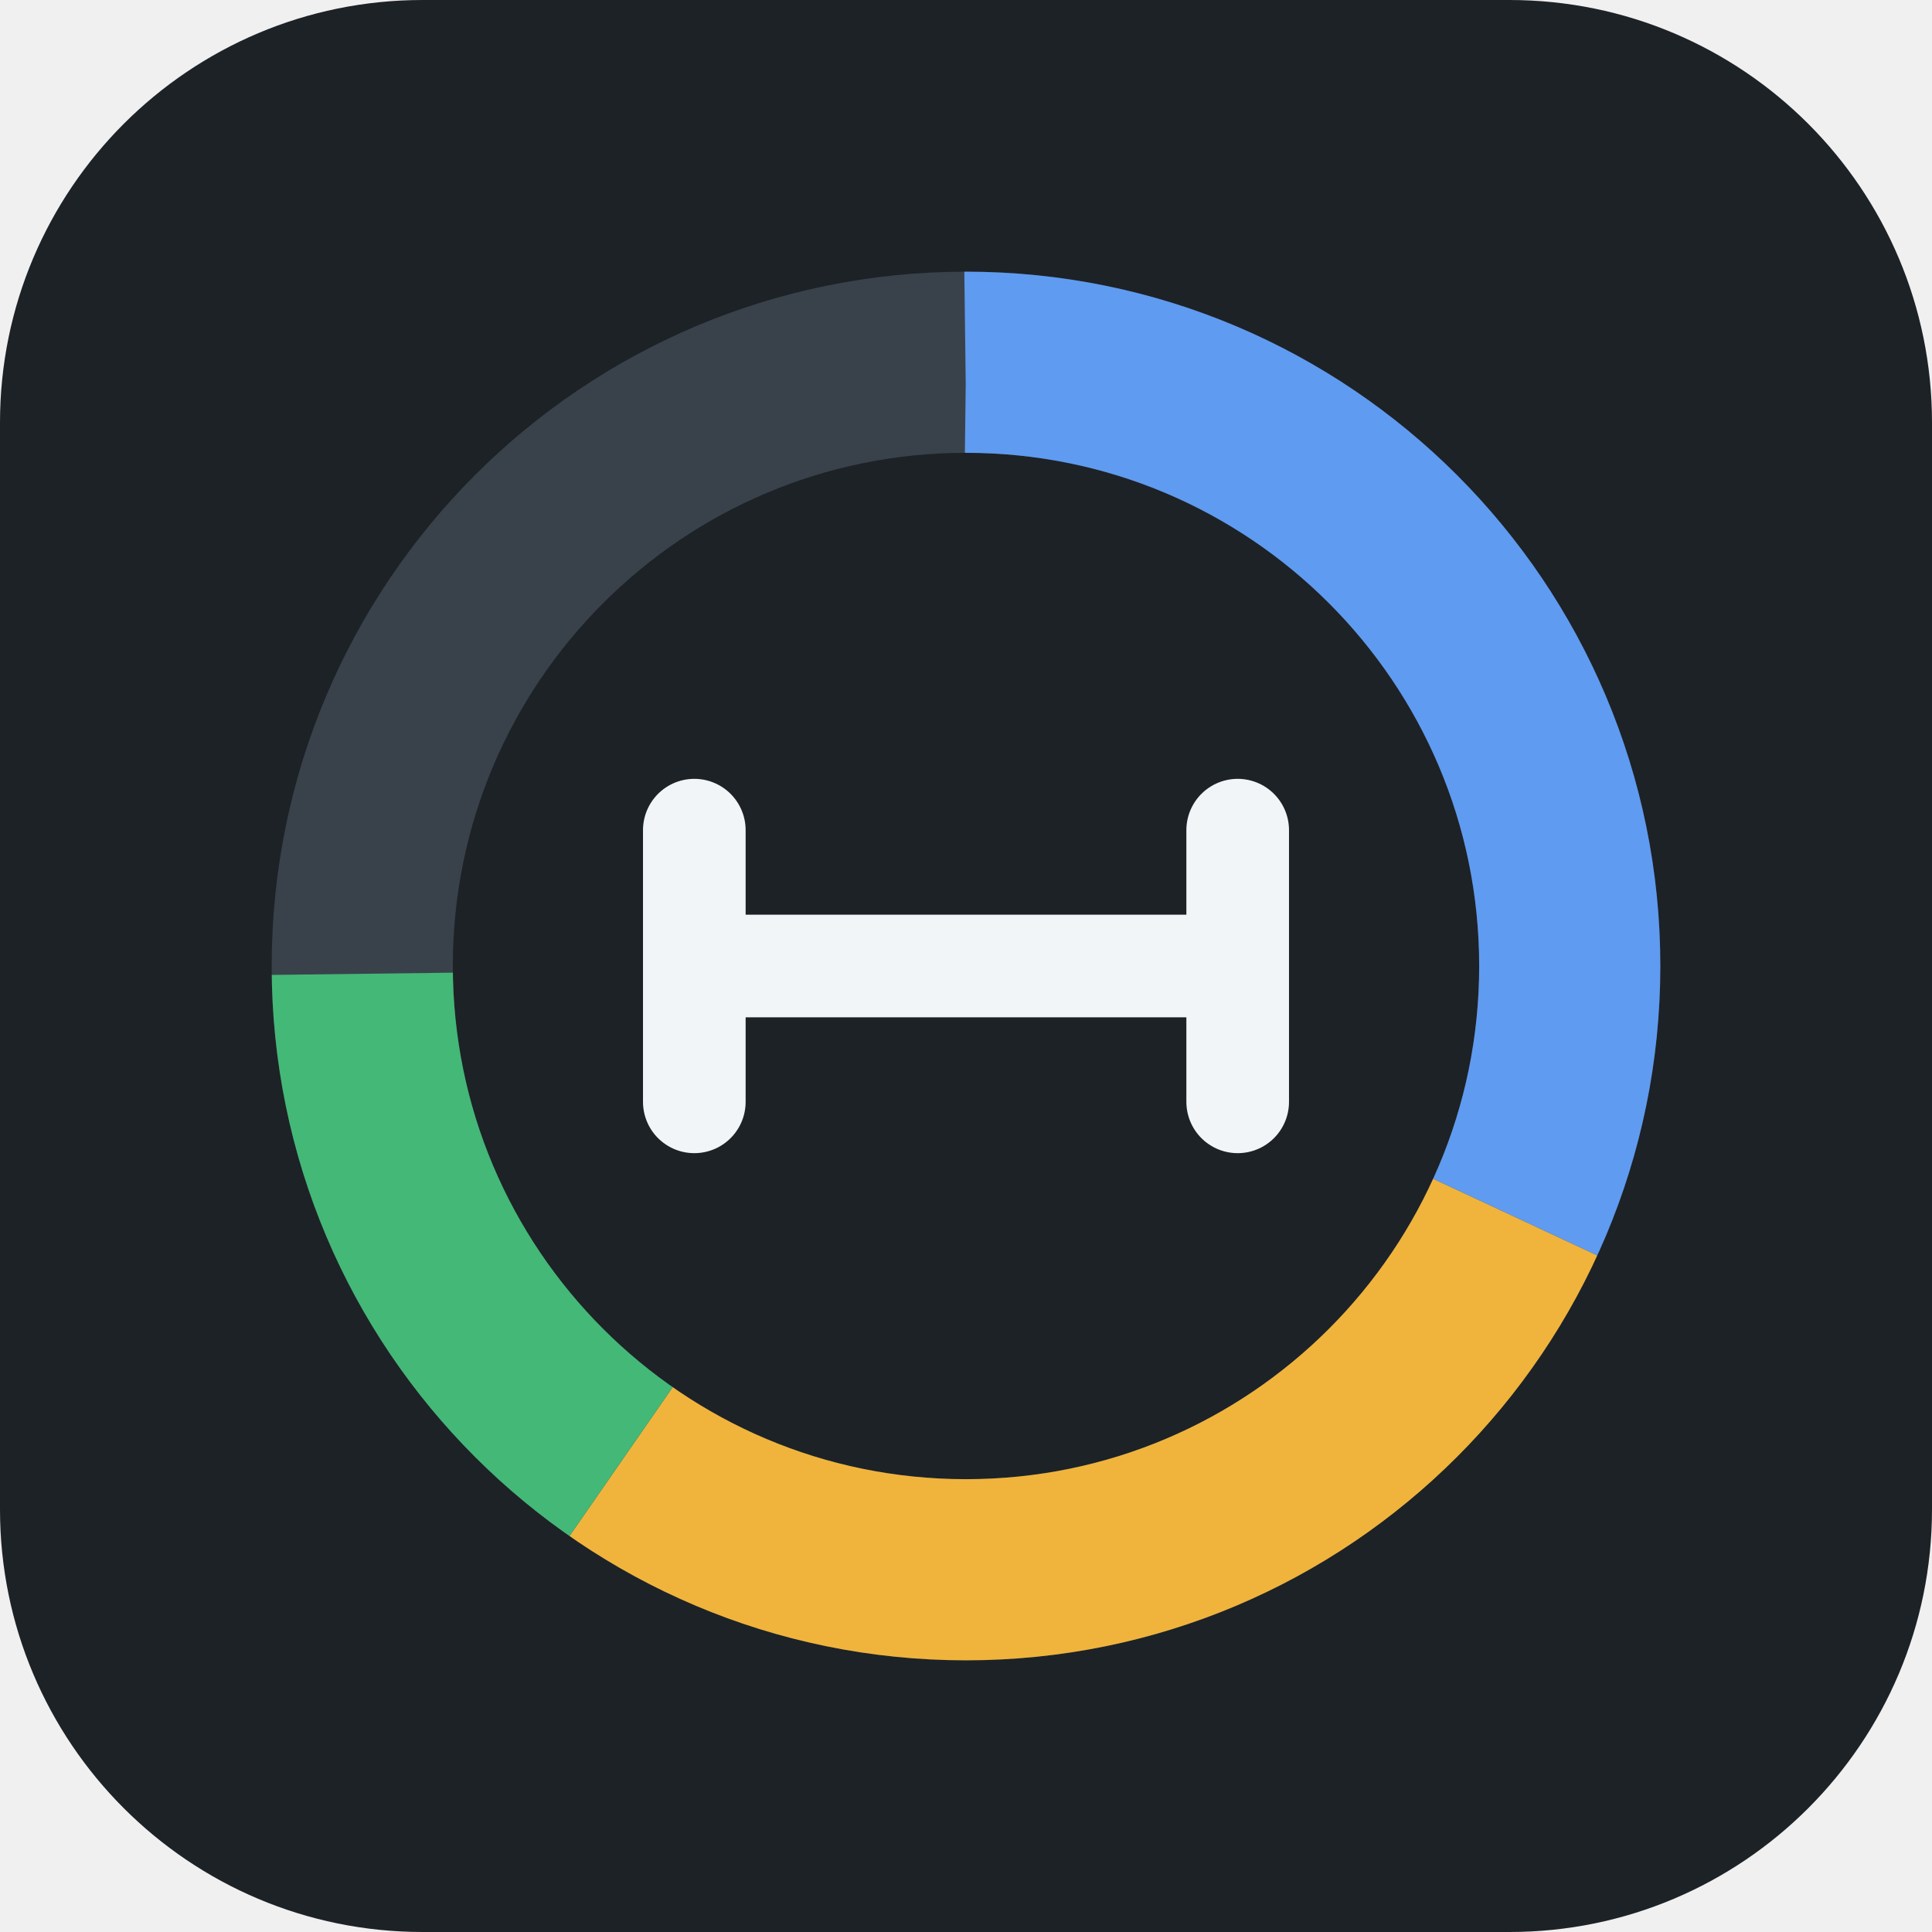
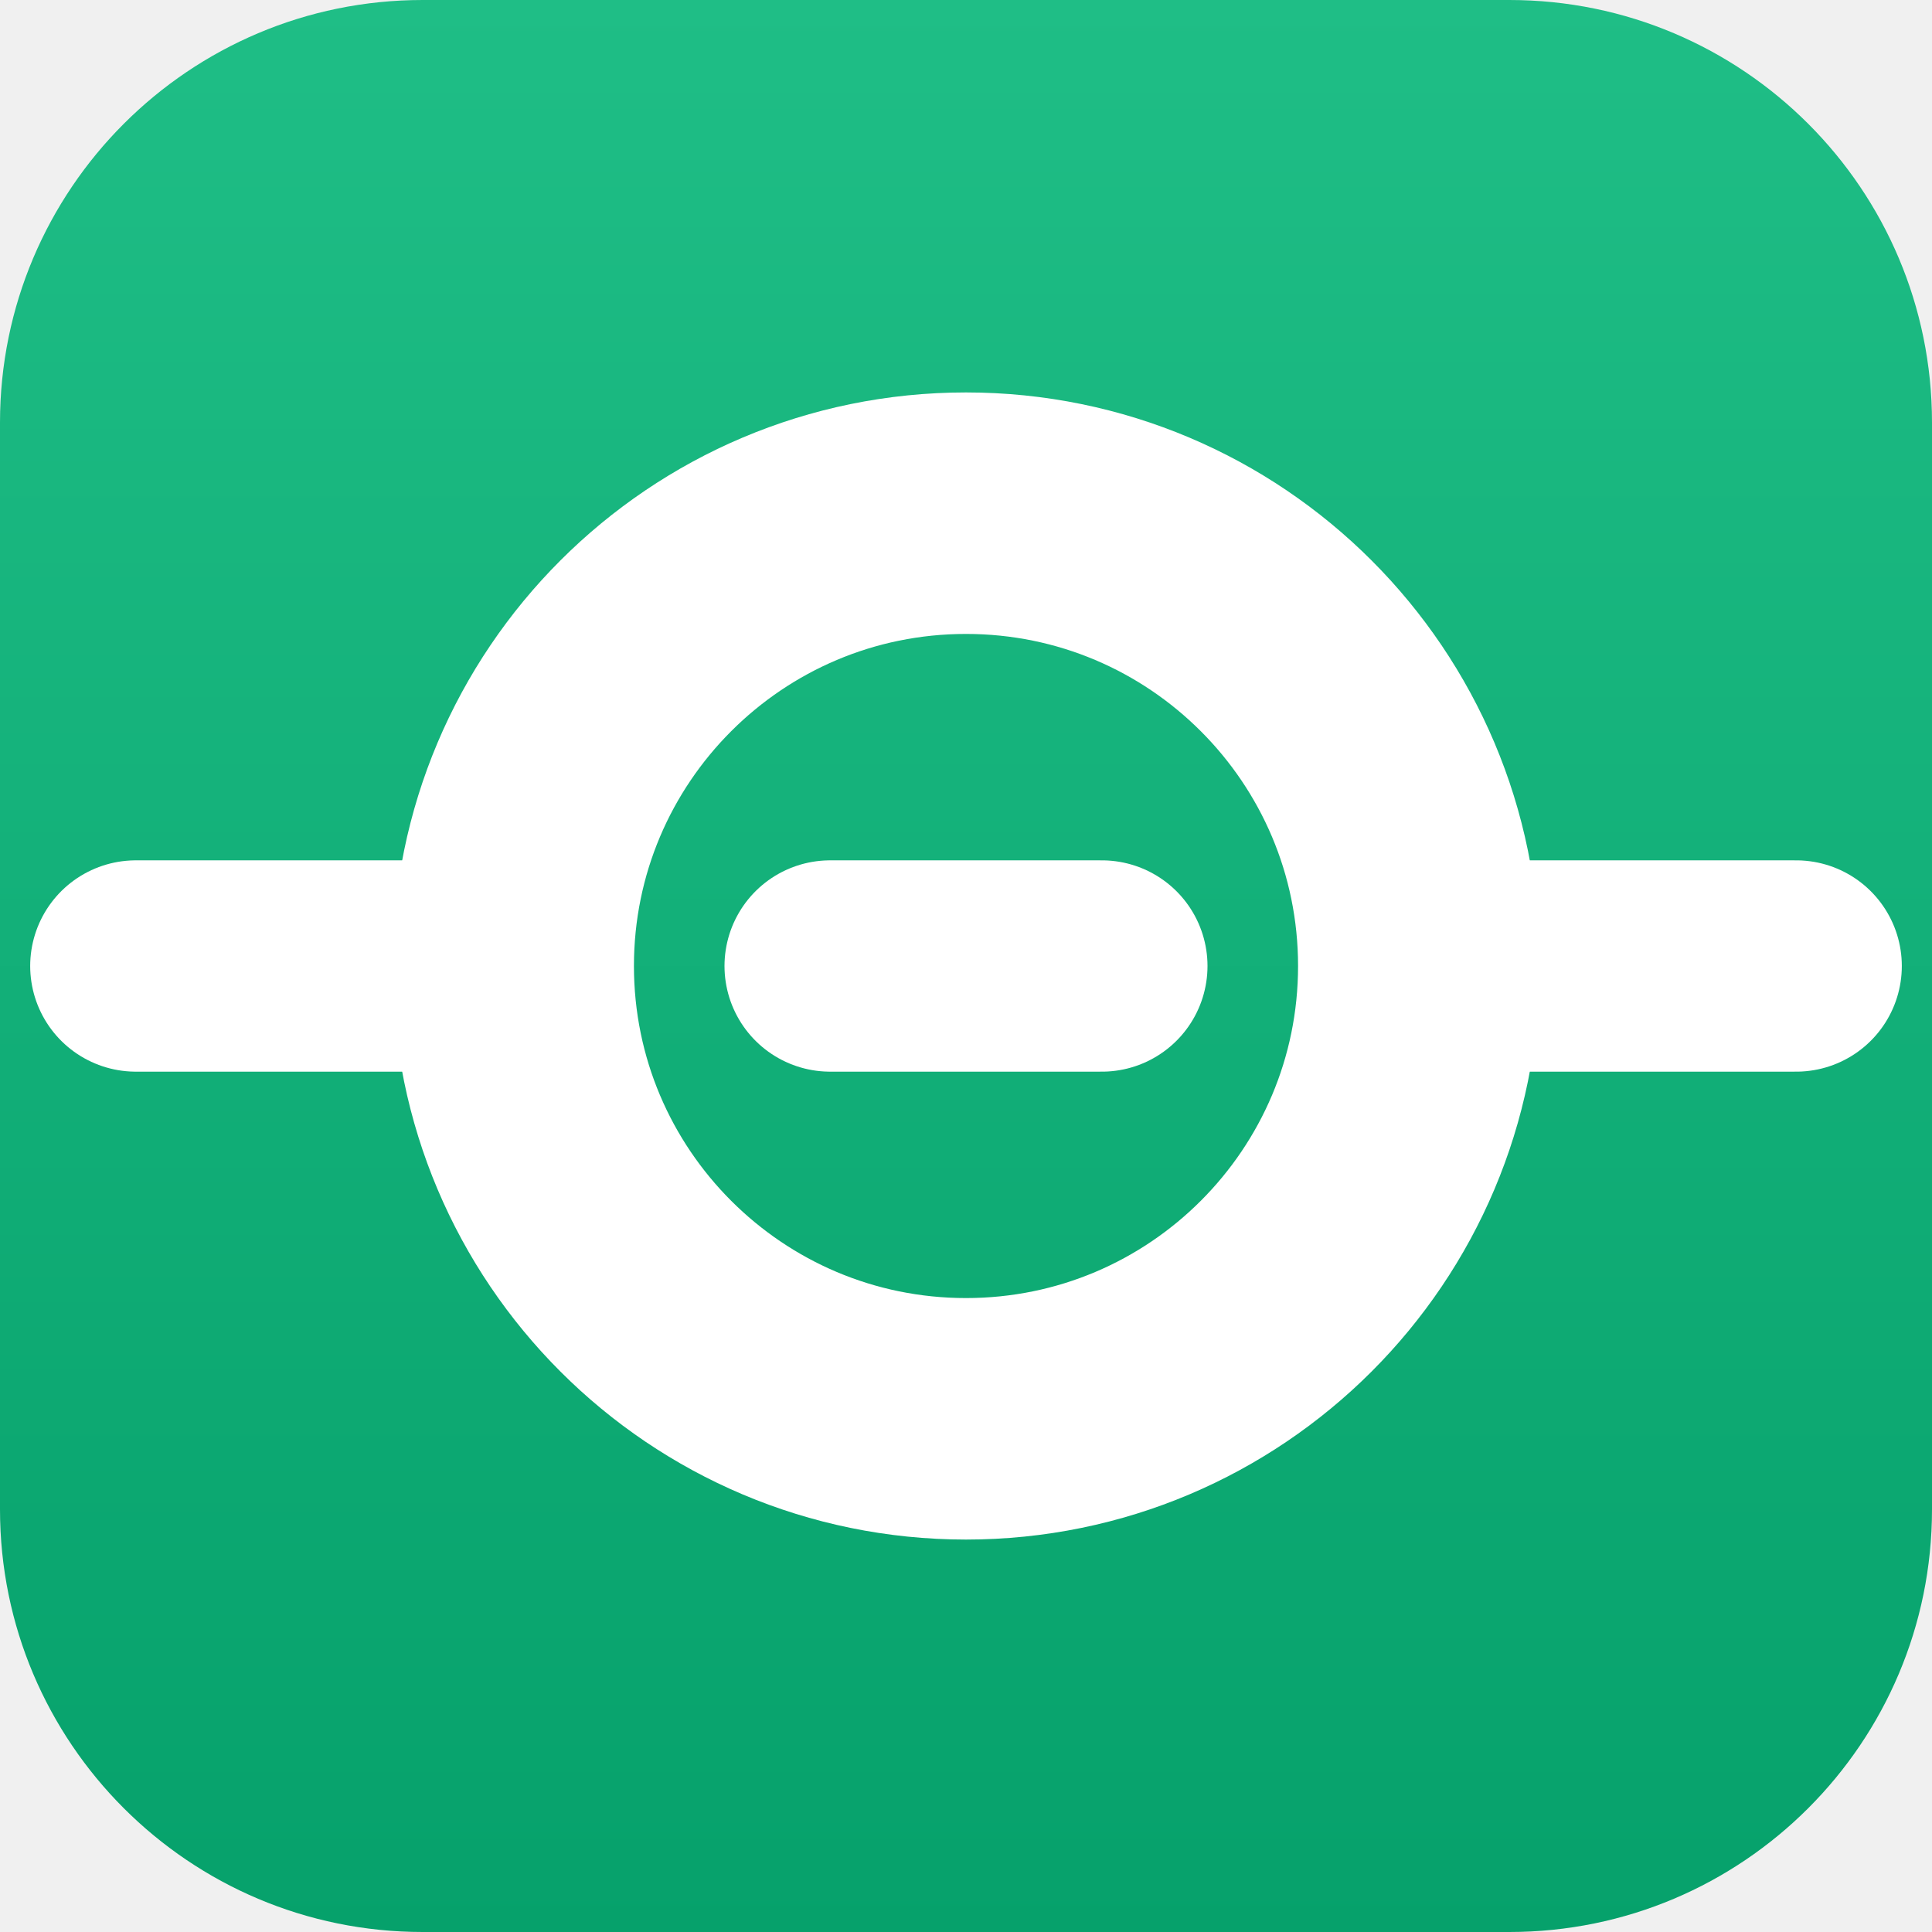
- <svg xmlns="http://www.w3.org/2000/svg" viewBox="0 0 64 64">
-   <rect width="64" height="64" rx="14" fill="#1d2227" />
-   <g transform="rotate(-90 32 32)" fill="none" stroke-width="6">
-     <circle cx="32" cy="32" r="20" stroke="#39424b" />
-     <circle cx="32" cy="32" r="20" stroke="#5f9bf0" stroke-dasharray="40 85.66" />
-     <circle cx="32" cy="32" r="20" stroke="#f0b43c" stroke-dasharray="35 90.66" stroke-dashoffset="-40" />
-     <circle cx="32" cy="32" r="20" stroke="#44b877" stroke-dasharray="19 106.66" stroke-dashoffset="-75" />
-   </g>
-   <g stroke="#f2f5f7" stroke-linecap="round">
-     <path d="M24 32h16" stroke-width="3.4" />
-     <path d="M23 27.5v9M41 27.5v9" stroke-width="3.4" />
+ <svg xmlns="http://www.w3.org/2000/svg" viewBox="0 0 64 64" role="img" aria-label="FitMe">
+   <defs>
+     <linearGradient id="fondo" x1="0" y1="0" x2="0" y2="1">
+       <stop offset="0" stop-color="#1fbe86" />
+       <stop offset="1" stop-color="#06a16b" />
+     </linearGradient>
+   </defs>
+   <rect width="64" height="64" rx="14" fill="url(#fondo)" />
+   <circle cx="32" cy="32" r="15" fill="none" stroke="#fff" stroke-width="8" />
+   <g stroke="#fff" stroke-width="7" stroke-linecap="round">
+     <path d="M4.5 32h10" />
+     <path d="M49.5 32h10" />
+     <path d="M27.5 32h9" />
  </g>
</svg>
